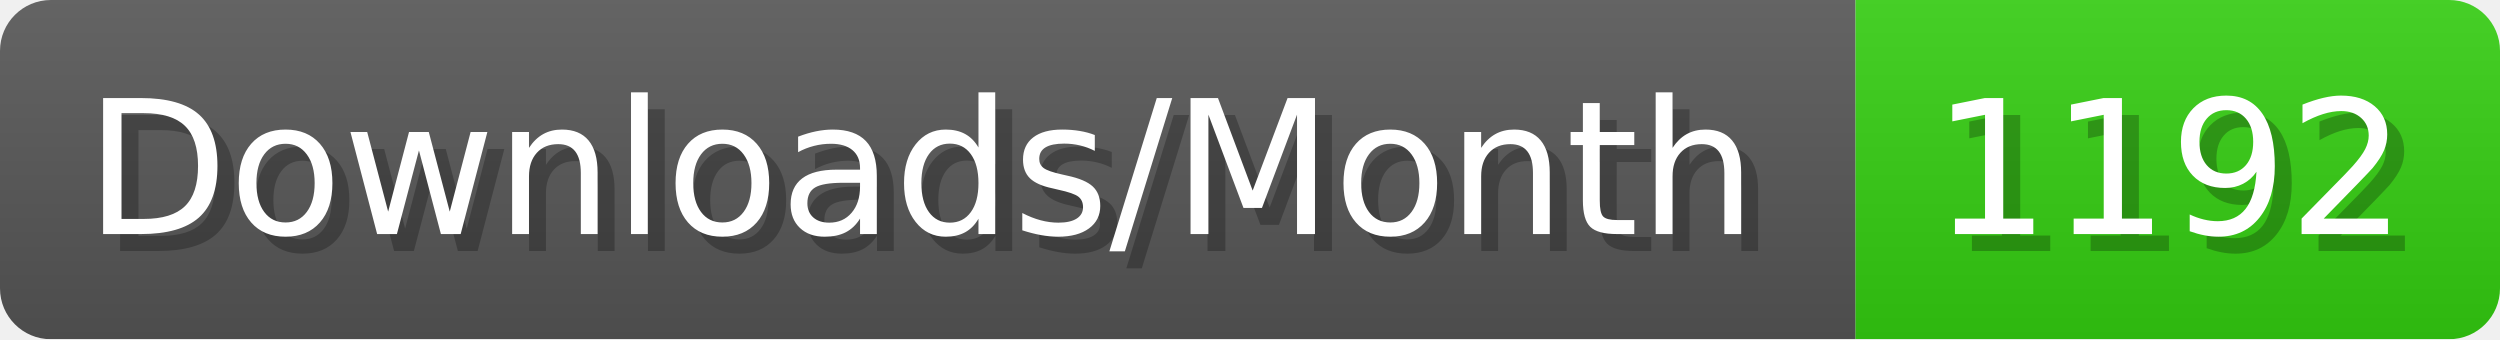
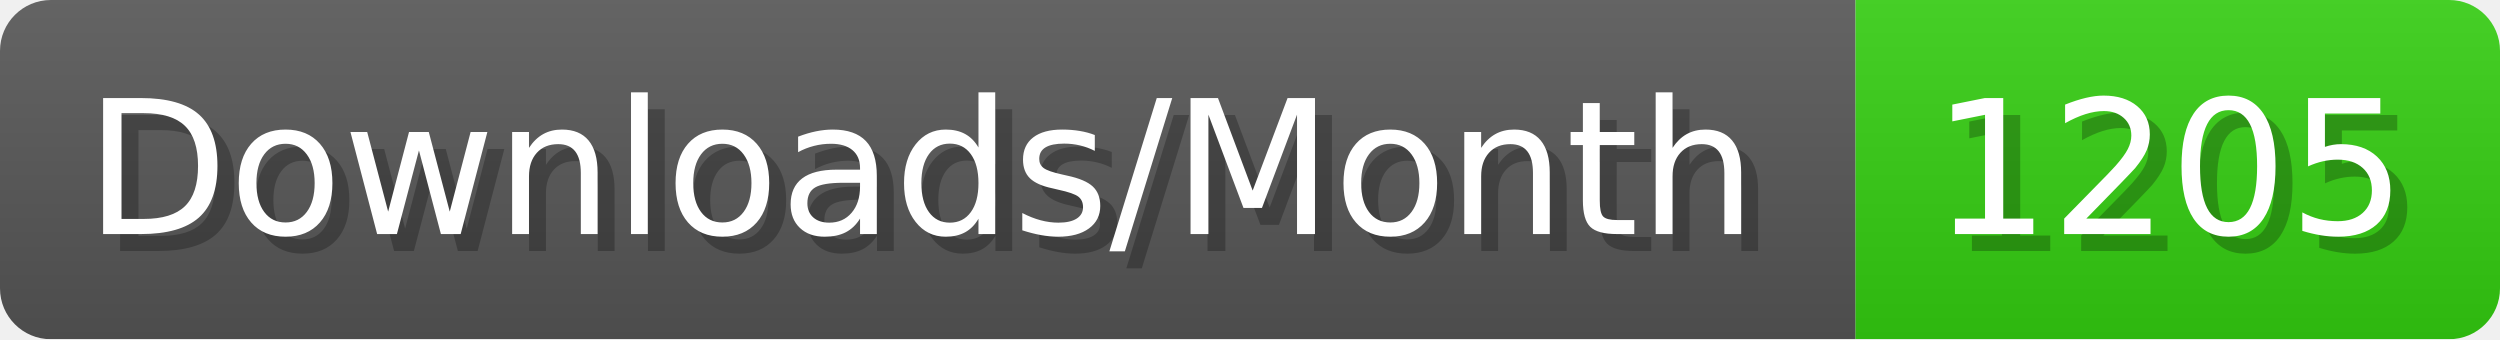
- <svg xmlns="http://www.w3.org/2000/svg" width="147.4" height="20" viewBox="0 0 1474 200" role="img" aria-label="Downloads/Month: 1192">
+ <svg xmlns="http://www.w3.org/2000/svg" width="147.4" height="20" viewBox="0 0 1474 200" role="img" aria-label="Downloads/Month: 1205">
  <linearGradient id="YlXUI" x2="0" y2="100%">
    <stop offset="0" stop-opacity=".1" stop-color="#EEE" />
    <stop offset="1" stop-opacity=".1" />
  </linearGradient>
  <mask id="JHhop">
    <rect width="1474" height="200" rx="30" fill="#FFF" />
  </mask>
  <g mask="url(#JHhop)">
    <rect width="1094" height="200" fill="#555" />
    <rect width="380" height="200" fill="#3C1" x="1094" />
    <rect width="1474" height="200" fill="url(#YlXUI)" />
  </g>
  <g aria-hidden="true" fill="#fff" text-anchor="start" font-family="Verdana,DejaVu Sans,sans-serif" font-size="110">
    <text x="60" y="148" textLength="994" fill="#000" opacity="0.25">Downloads/Month</text>
    <text x="50" y="138" textLength="994">Downloads/Month</text>
-     <text x="1149" y="148" textLength="280" fill="#000" opacity="0.25">1192</text>
-     <text x="1139" y="138" textLength="280">1192</text>
+     <text x="1149" y="148" textLength="280" fill="#000" opacity="0.25">1205</text>
+     <text x="1139" y="138" textLength="280">1205</text>
  </g>
</svg>
